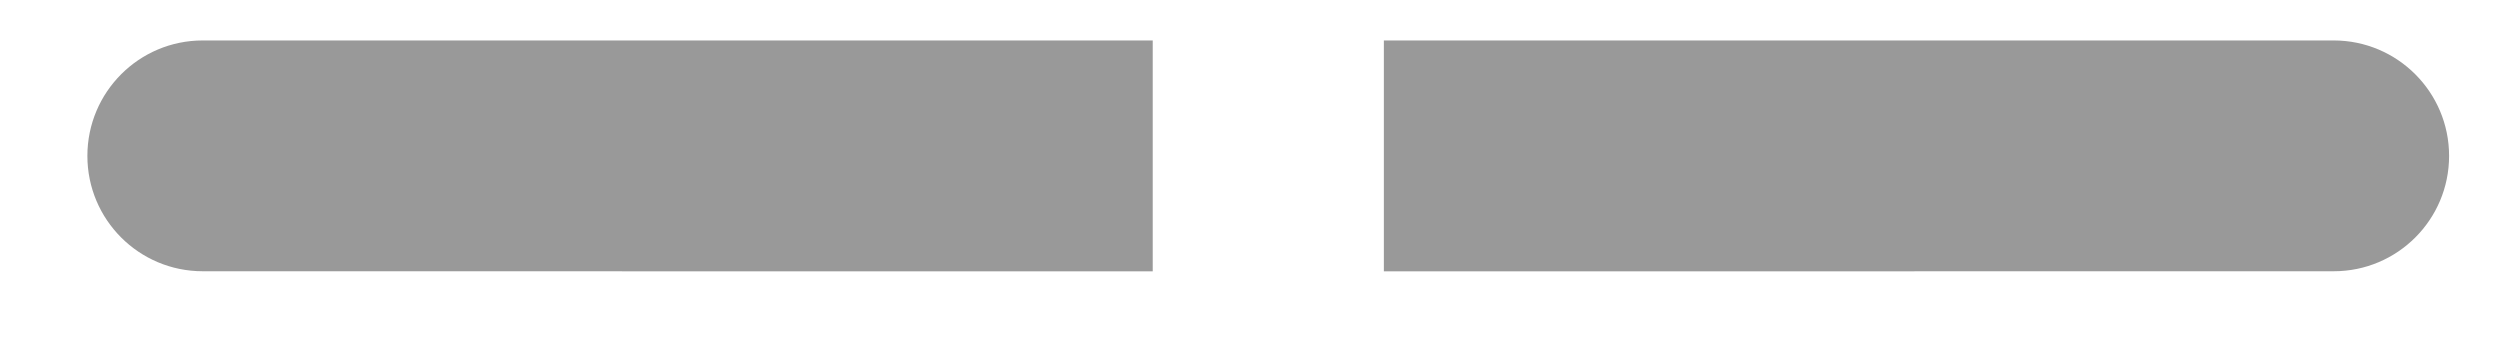
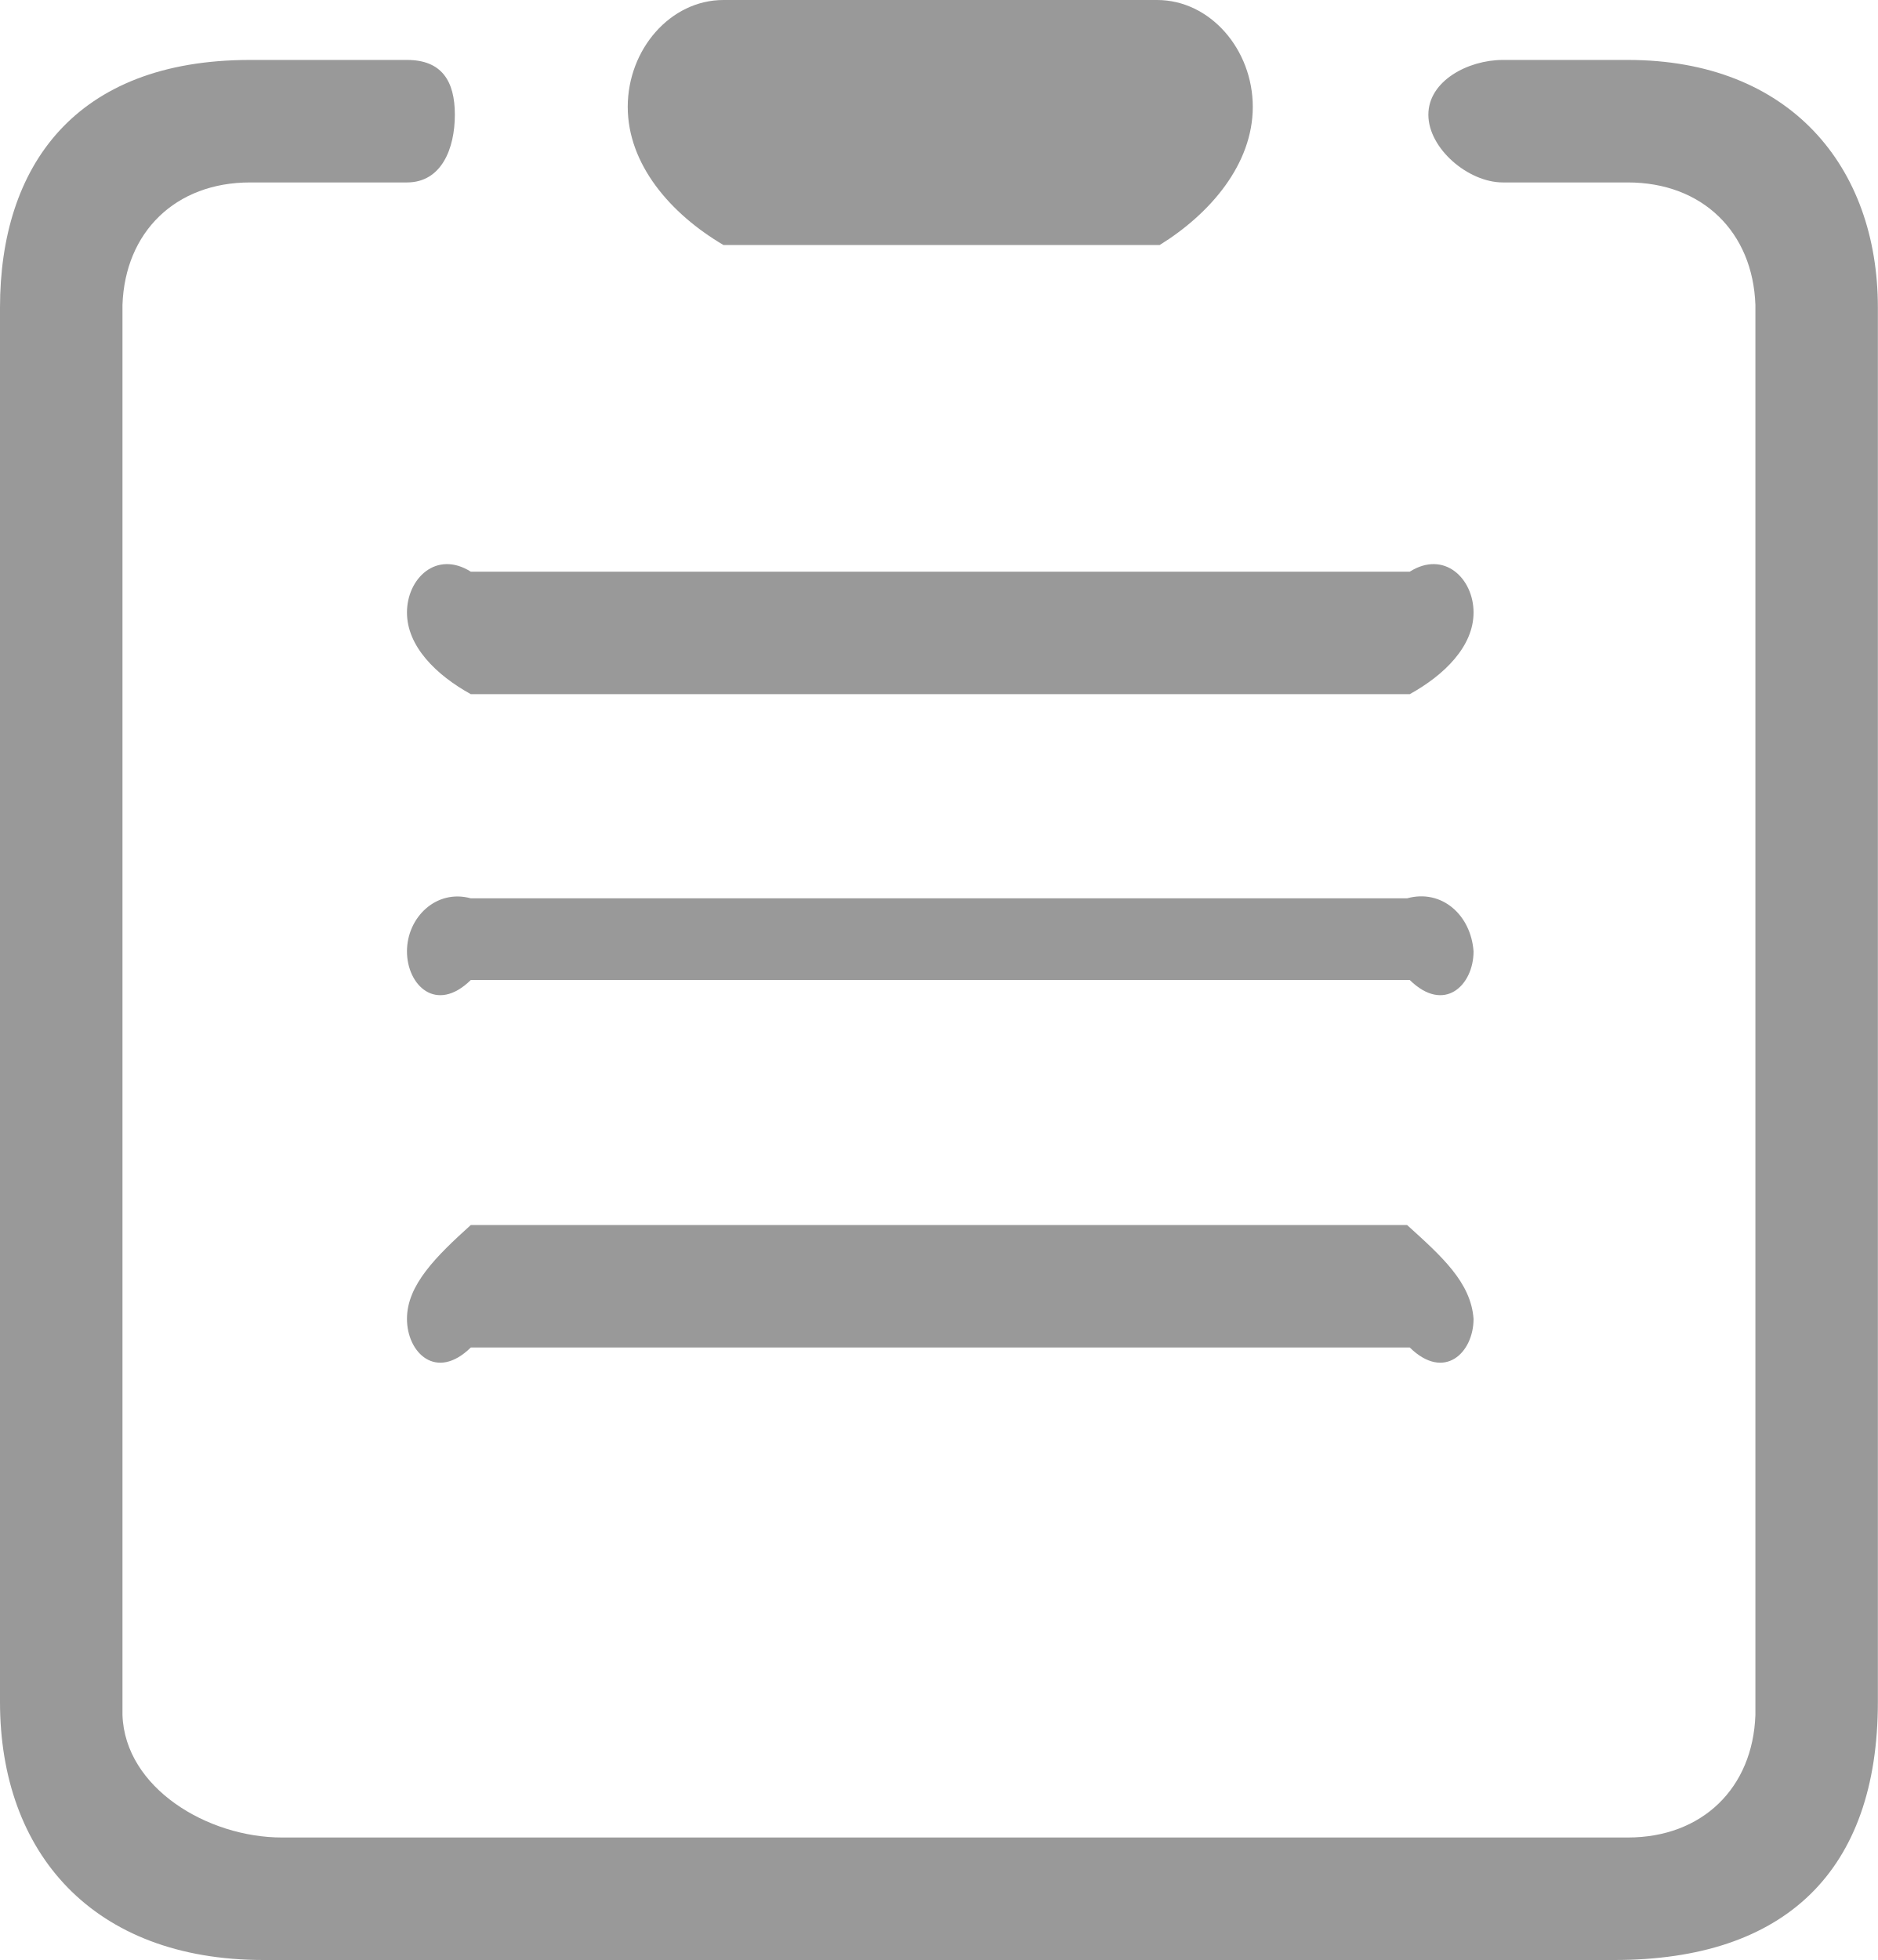
- <svg xmlns="http://www.w3.org/2000/svg" version="1.1" width="22px" height="3px">
-   <g transform="matrix(1 0 0 1 -67 -476 )">
-     <path d="M 10.144 0.356  L 1.784 0.356  C 1.223 0.356  0.769 0.811  0.769 1.372  C 0.769 1.933  1.223 2.387  1.784 2.387  L 10.144 2.388  L 10.144 0.356  Z M 20.536 0.356  C 20.535 0.356  20.535 0.356  20.534 0.356  L 12.178 0.356  L 12.178 2.388  L 20.537 2.387  C 21.098 2.387  21.552 1.932  21.552 1.372  C 21.552 0.811  21.097 0.356  20.536 0.356  Z " fill-rule="nonzero" fill="#999999" stroke="none" transform="matrix(1 0 0 1 67 476 )" />
+ <svg xmlns="http://www.w3.org/2000/svg" version="1.1" width="46px" height="48px">
+   <g transform="matrix(1 0 0 1 -174 -453 )">
+     <path d="M 46 7.532  C 46 4.085  43.85 1.468  39.875 1.468  L 36.813 1.468  C 35.966 1.468  34.989 1.979  34.989 2.809  C 34.989 3.638  35.966 4.468  36.813 4.468  L 39.875 4.468  C 41.7 4.468  42.938 5.681  43 7.468  L 43 42  C 42.938 43.787  41.7 45  39.875 45  L 6.907 45  C 5.082 45  3.062 43.787  3 42  L 3 7.468  C 3.062 5.681  4.3 4.468  6.125 4.468  L 9.969 4.468  C 10.816 4.468  11.142 3.638  11.142 2.809  C 11.142 1.979  10.816 1.468  9.969 1.468  L 6.125 1.468  C 1.824 1.468  0 4.085  0 7.532  L 0 41.681  C 0 45.383  2.28 48  6.45 48  L 39.55 48  C 43.72 48  46 45.83  46 41.681  L 46 7.532  Z M 11.533 14  C 10.686 13.468  9.969 14.17  9.969 15  C 9.969 15.83  10.686 16.532  11.533 17  L 34.533 17  C 35.38 16.532  36.096 15.83  36.096 15  C 36.096 14.17  35.38 13.468  34.533 14  L 11.533 14  Z M 36.096 23.298  C 36.031 22.404  35.314 21.766  34.467 22  L 11.533 22  C 10.686 21.766  9.969 22.468  9.969 23.298  C 9.969 24.128  10.686 24.83  11.533 24  L 34.533 24  C 35.38 24.83  36.096 24.128  36.096 23.298  Z M 36.096 32.298  C 36.031 31.404  35.314 30.766  34.467 30  L 11.533 30  C 10.686 30.766  9.969 31.468  9.969 32.298  C 9.969 33.128  10.686 33.83  11.533 33  L 34.533 33  C 35.38 33.83  36.096 33.128  36.096 32.298  Z M 15.377 2.617  C 15.377 4.021  16.419 5.234  17.722 6  L 28.408 6  C 29.646 5.234  30.688 4.021  30.688 2.617  C 30.688 1.213  29.646 0  28.343 0  L 17.722 0  C 16.419 0  15.377 1.213  15.377 2.617  Z " fill-rule="nonzero" fill="#999999" stroke="none" transform="matrix(1 0 0 1 174 453 )" />
  </g>
</svg>
